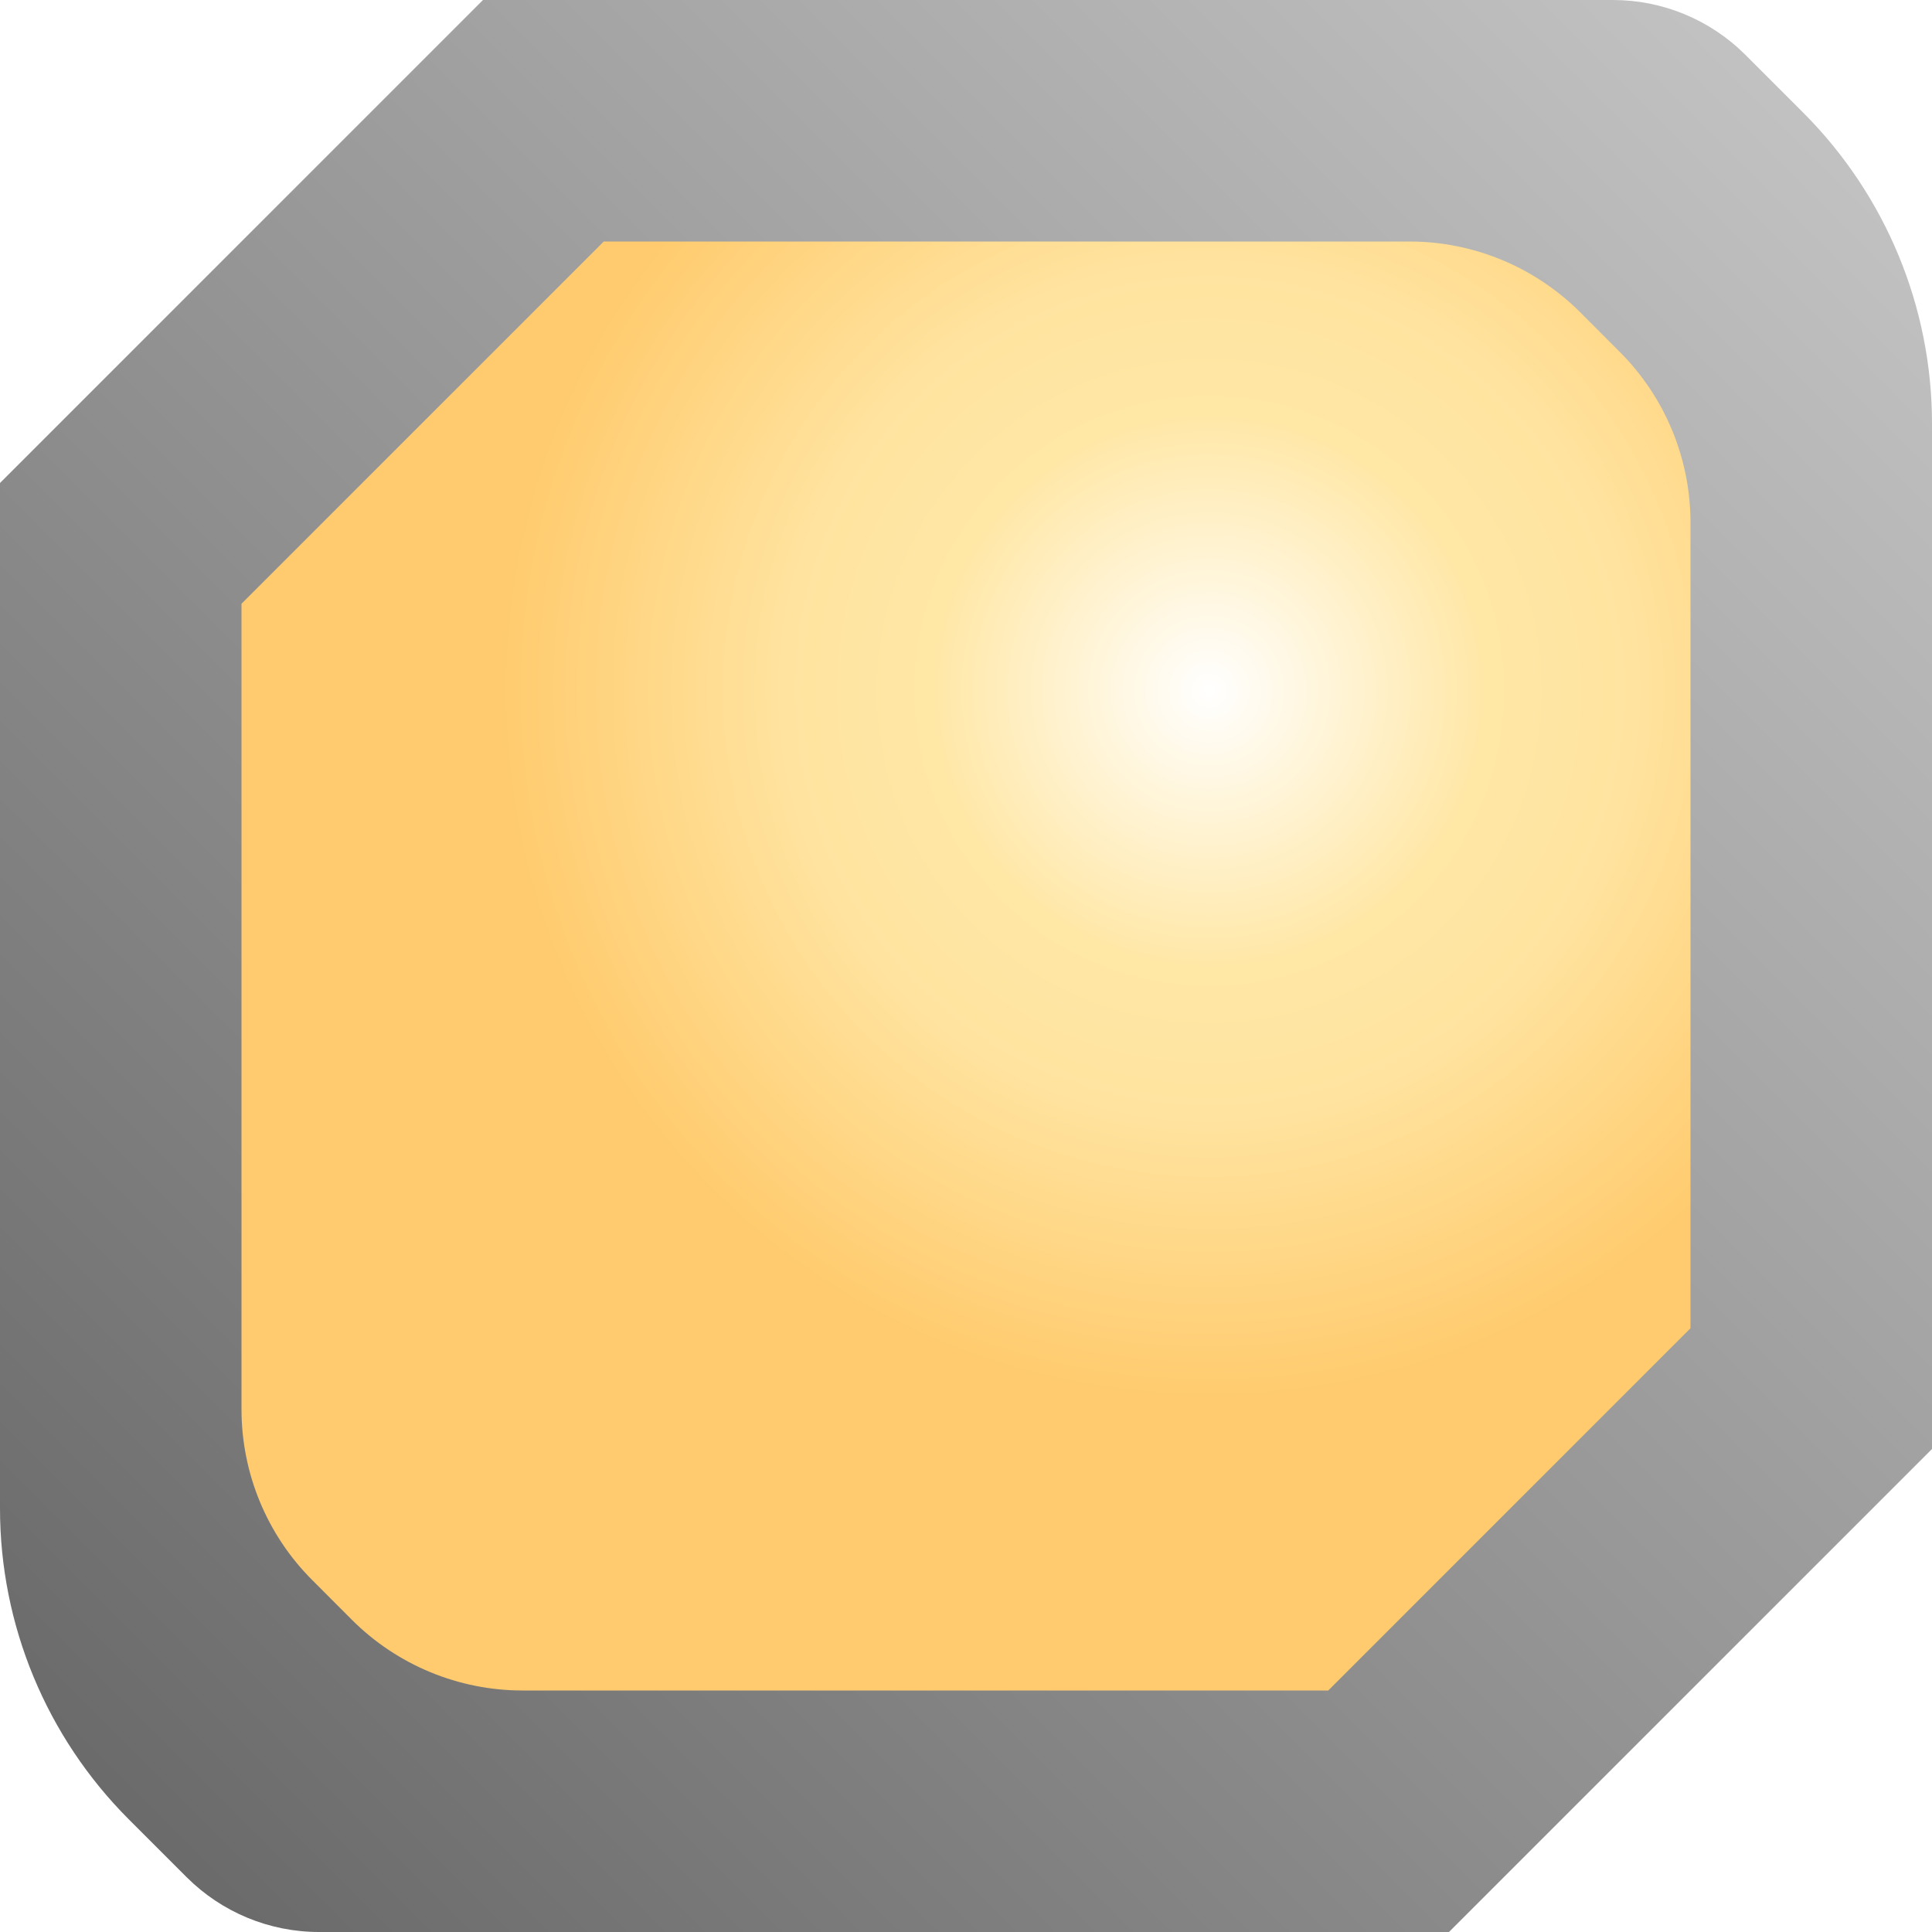
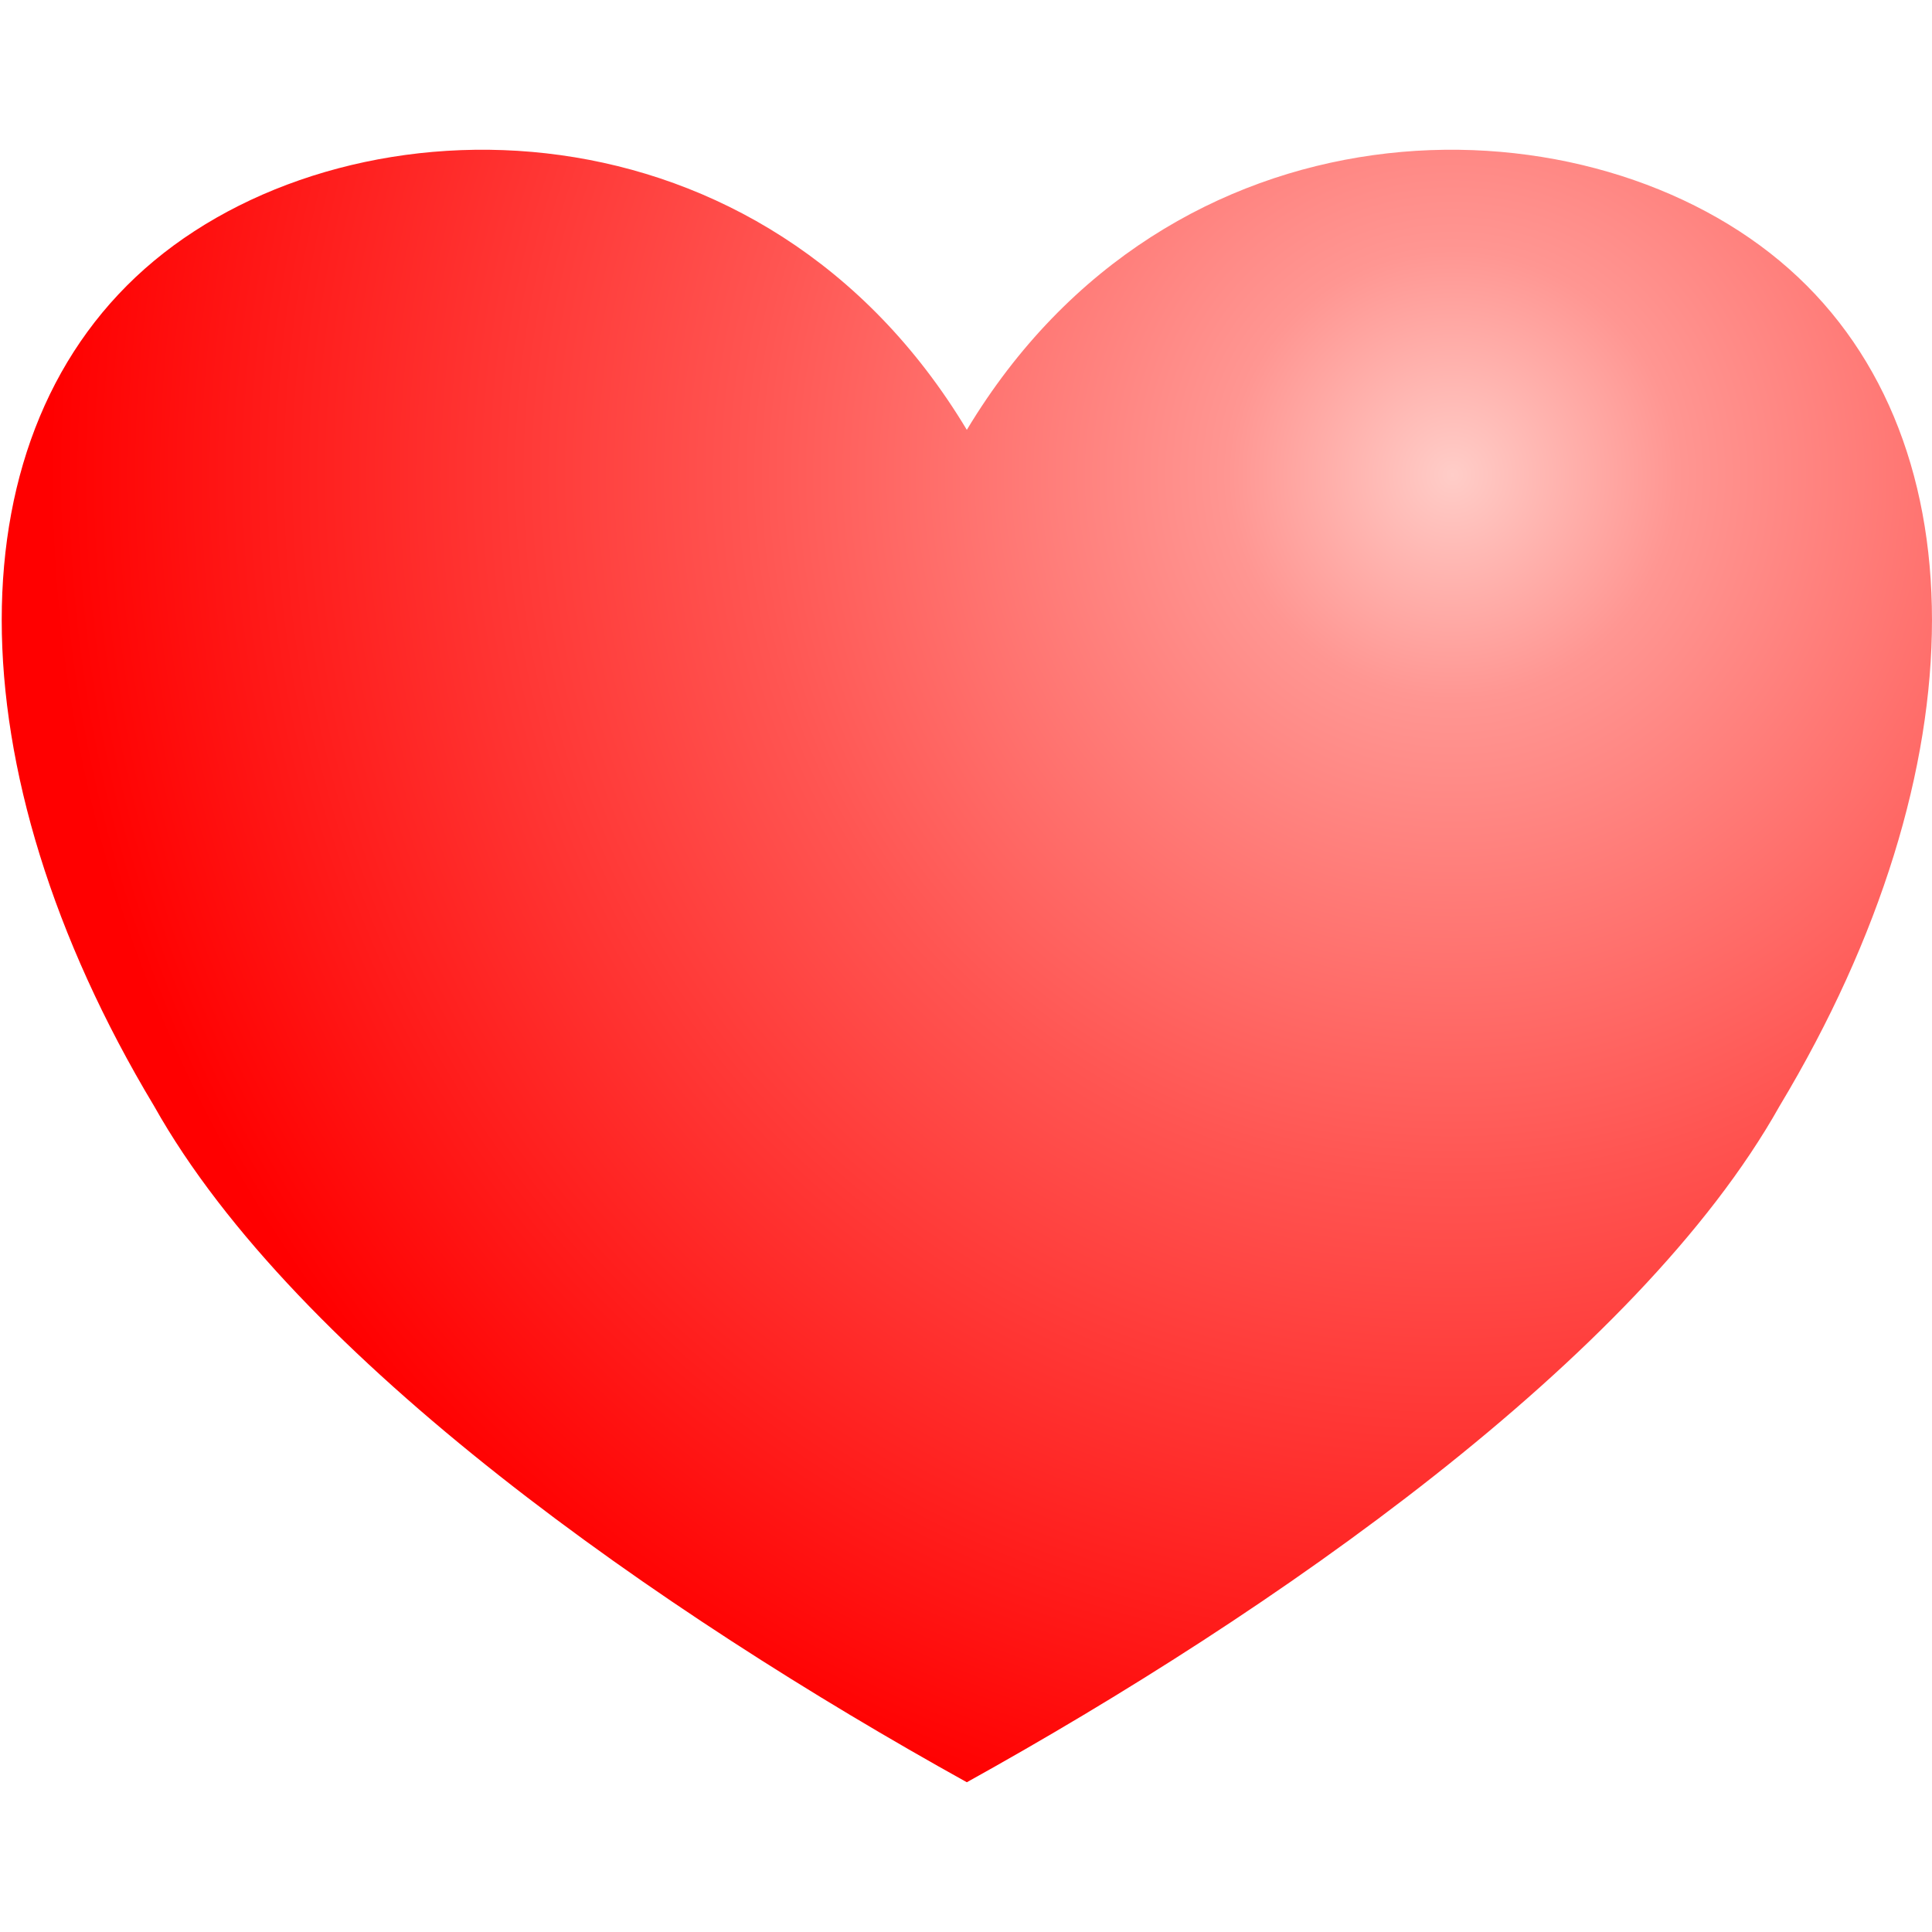
<svg xmlns="http://www.w3.org/2000/svg" width="100%" height="100%" viewBox="0 0 32 32" version="1.1" xml:space="preserve" style="fill-rule:evenodd;clip-rule:evenodd;stroke-linejoin:round;stroke-miterlimit:2;">
-   <g transform="matrix(0.8,0,0,1.6,-8,-32)">
-     <path d="M50,24.385C50,23.178 49.041,22.021 47.335,21.167C46.912,20.956 46.496,20.748 46.135,20.567C45.408,20.204 44.423,20 43.395,20C37.873,20 20,20 20,20L10,25L10,35.615C10,36.822 10.959,37.979 12.665,38.833C13.088,39.044 13.504,39.252 13.865,39.433C14.592,39.796 15.577,40 16.605,40C22.127,40 40,40 40,40L50,35L50,24.385Z" style="fill:url(#_Linear1);" />
-   </g>
-   <g transform="matrix(0.6,0,0,1.2,-2,-20)">
-     <path d="M50,23.881C50,22.997 49.298,22.149 48.047,21.524C47.688,21.344 47.312,21.156 46.953,20.976C45.702,20.351 44.007,20 42.239,20L20,20L10,25L10,36.119C10,37.003 10.702,37.851 11.953,38.476C12.312,38.656 12.688,38.844 13.047,39.024C14.298,39.649 15.993,40 17.761,40L40,40L50,35L50,23.881Z" style="fill:url(#_Radial2);" />
+   <g transform="matrix(1.0404,0,0,0.909487,-0.00114015,1.46827)">
+     <path d="M15.393,6.214C18.628,0.056 25.098,0.056 28.332,3.135C31.567,6.214 31.567,12.371 28.332,18.528C26.068,23.146 20.245,27.764 15.393,30.843C10.541,27.764 4.719,23.146 2.454,18.528C-0.78,12.371 -0.78,6.214 2.454,3.135C5.689,0.056 12.159,0.056 15.393,6.214Z" style="fill:url(#_Radial1);" />
  </g>
  <defs>
-     <linearGradient id="_Linear1" x1="0" y1="0" x2="1" y2="0" gradientUnits="userSpaceOnUse" gradientTransform="matrix(-40,20,-40,-20,50,20)">
-       <stop offset="0" style="stop-color:rgb(200,200,200);stop-opacity:1" />
-       <stop offset="1" style="stop-color:rgb(100,100,100);stop-opacity:1" />
-     </linearGradient>
-     <radialGradient id="_Radial2" cx="0" cy="0" r="1" gradientUnits="userSpaceOnUse" gradientTransform="matrix(-13.3333,7.14286,-14.2857,-6.66667,36.6667,26.1905)">
-       <stop offset="0" style="stop-color:white;stop-opacity:1" />
-       <stop offset="0.39" style="stop-color:rgb(255,231,166);stop-opacity:1" />
-       <stop offset="0.6" style="stop-color:rgb(255,227,159);stop-opacity:1" />
-       <stop offset="1" style="stop-color:rgb(255,203,110);stop-opacity:1" />
+     <radialGradient id="_Radial1" cx="0" cy="0" r="1" gradientUnits="userSpaceOnUse" gradientTransform="matrix(-15.3786,18.1279,-15.8468,-17.5923,23.0691,7.18178)">
+       <stop offset="0" style="stop-color:rgb(255,205,200);stop-opacity:1" />
+       <stop offset="0.16" style="stop-color:rgb(255,150,146);stop-opacity:1" />
+       <stop offset="0.5" style="stop-color:rgb(255,85,82);stop-opacity:1" />
+       <stop offset="1" style="stop-color:rgb(255,0,0);stop-opacity:1" />
    </radialGradient>
  </defs>
</svg>
